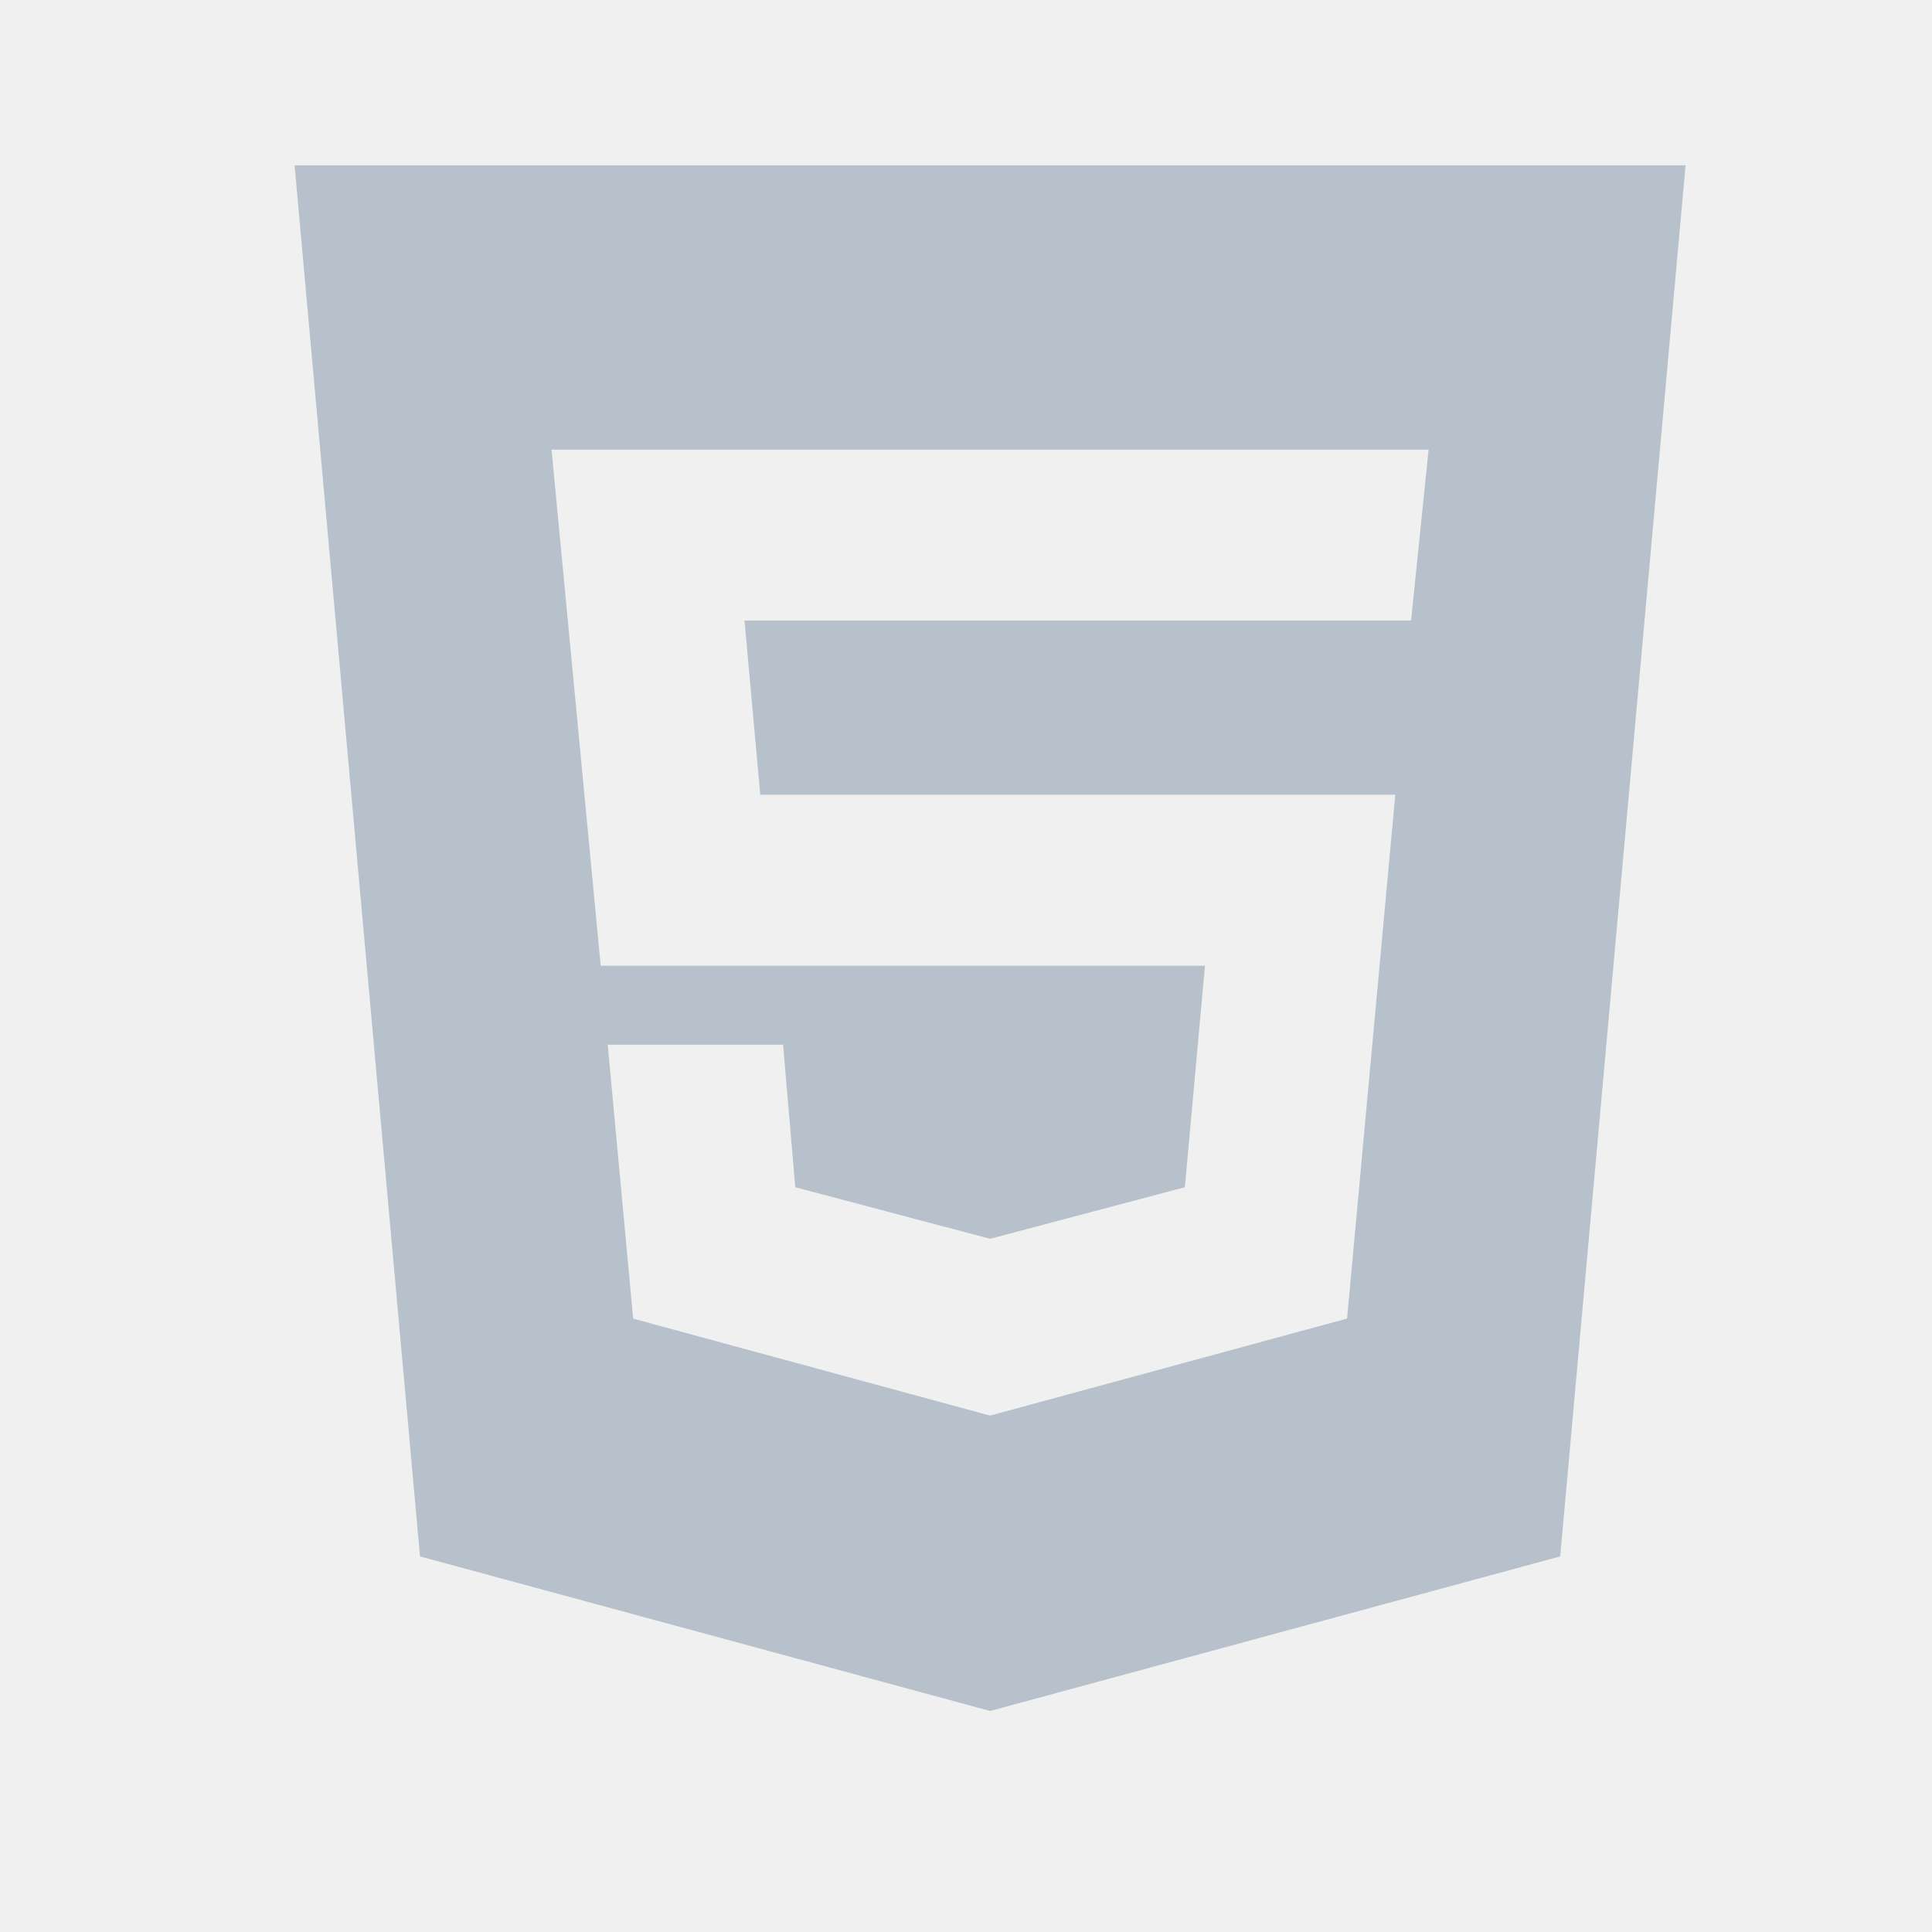
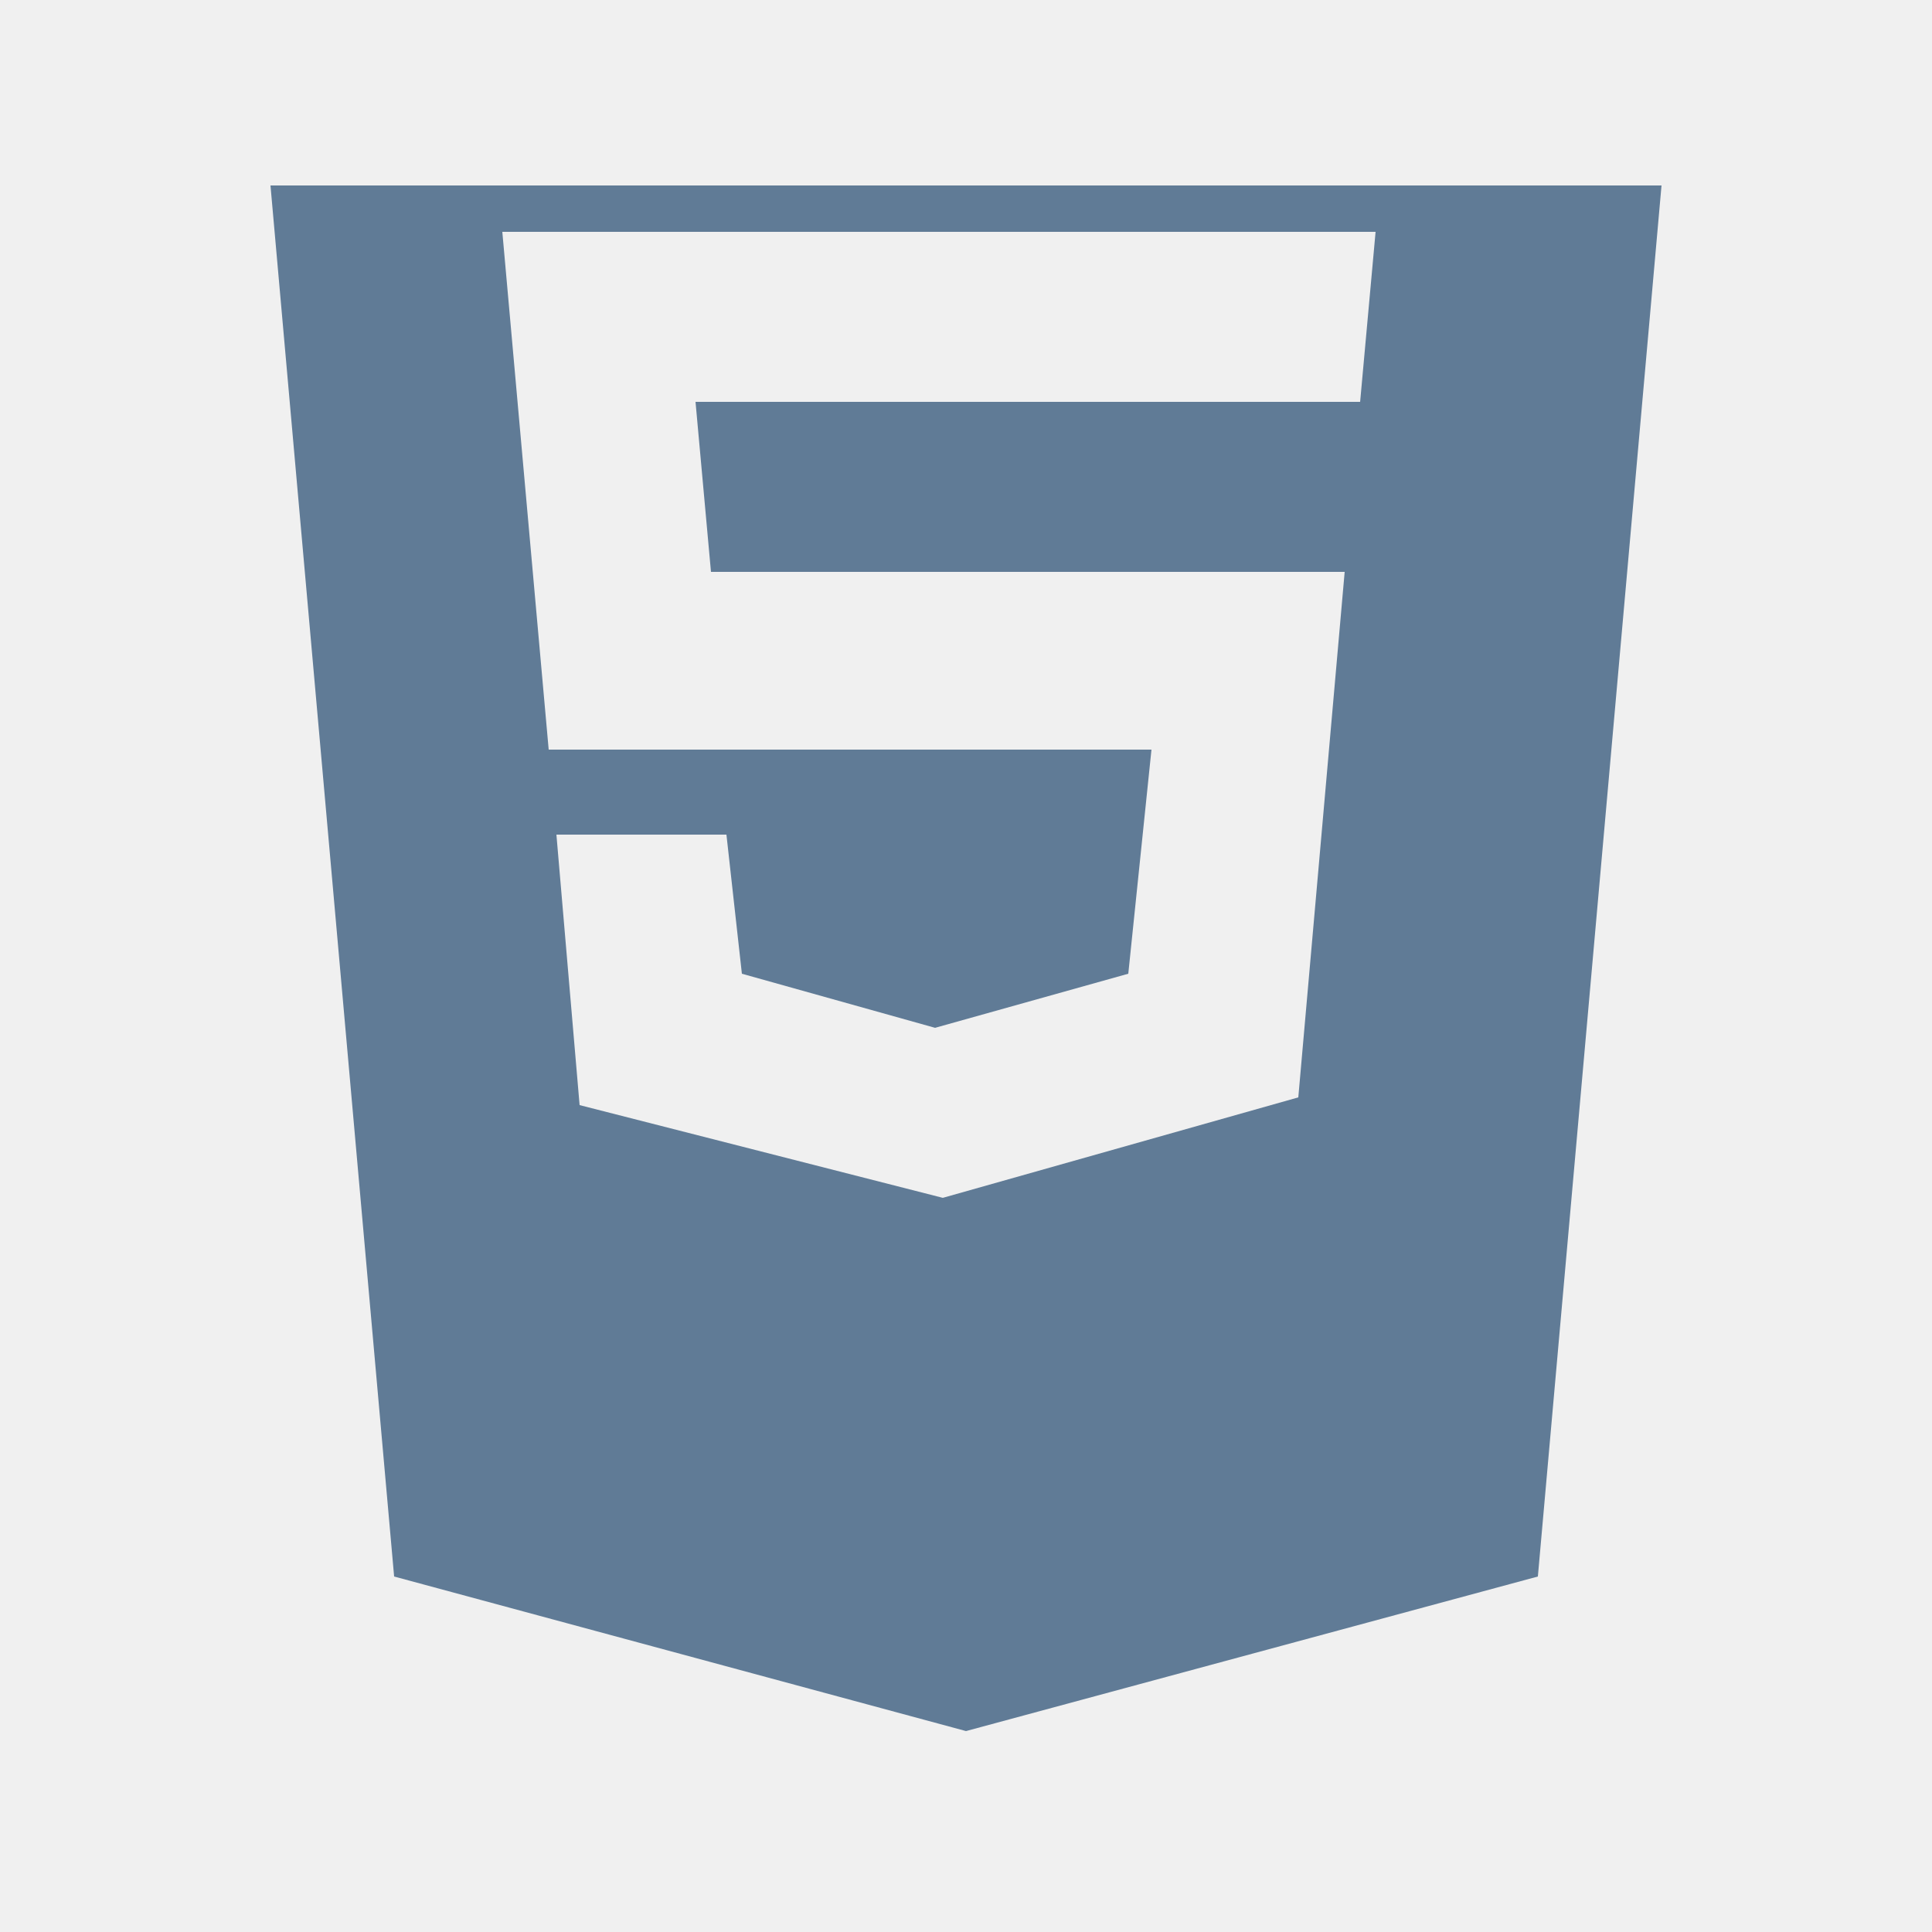
- <svg xmlns="http://www.w3.org/2000/svg" width="25" height="25" viewBox="0 0 25 25" fill="none">
-   <g opacity="0.4" clip-path="url(#clip0_2929_876)">
-     <path d="M12.812 18.318L17.431 17.062L18.055 10.284H9.838L9.634 8.03H18.259L18.486 5.819H7.137L7.773 12.497H15.592L15.332 15.363L12.812 16.03L10.291 15.363L10.133 13.519H7.864L8.193 17.063L12.812 18.318ZM3.812 2.14H21.811L20.189 20.14L12.812 22.14L5.435 20.14L3.812 2.14Z" fill="#607B96" />
-   </g>
-   <defs>
-     <clipPath id="clip0_2929_876">
-       <rect width="24" height="24" fill="white" transform="translate(0.811523 0.140137)" />
-     </clipPath>
-   </defs>
+ <svg xmlns="http://www.w3.org/2000/svg" version="1.1" id="Calque_1" x="0px" y="0px" viewBox="0 0 25 25" style="enable-background:new 0 0 25 25;" xml:space="preserve">
+   <style type="text/css">
+ 	.st0{fill:#607B96;}
+ </style>
+   <path class="st0" d="M12.2,15.5l4.6-1.3l0.6-6.8H9.2L9,5.2h8.6L17.8,3H6.5l0.6,6.7h7.8l-0.3,2.9l-2.5,0.7l-2.5-0.7l-0.2-1.8H7.2  l0.3,3.5L12.2,15.5z M3.5,2.4h18l-1.6,18l-7.4,2l-7.4-2L3.5,2.4z" />
</svg>
